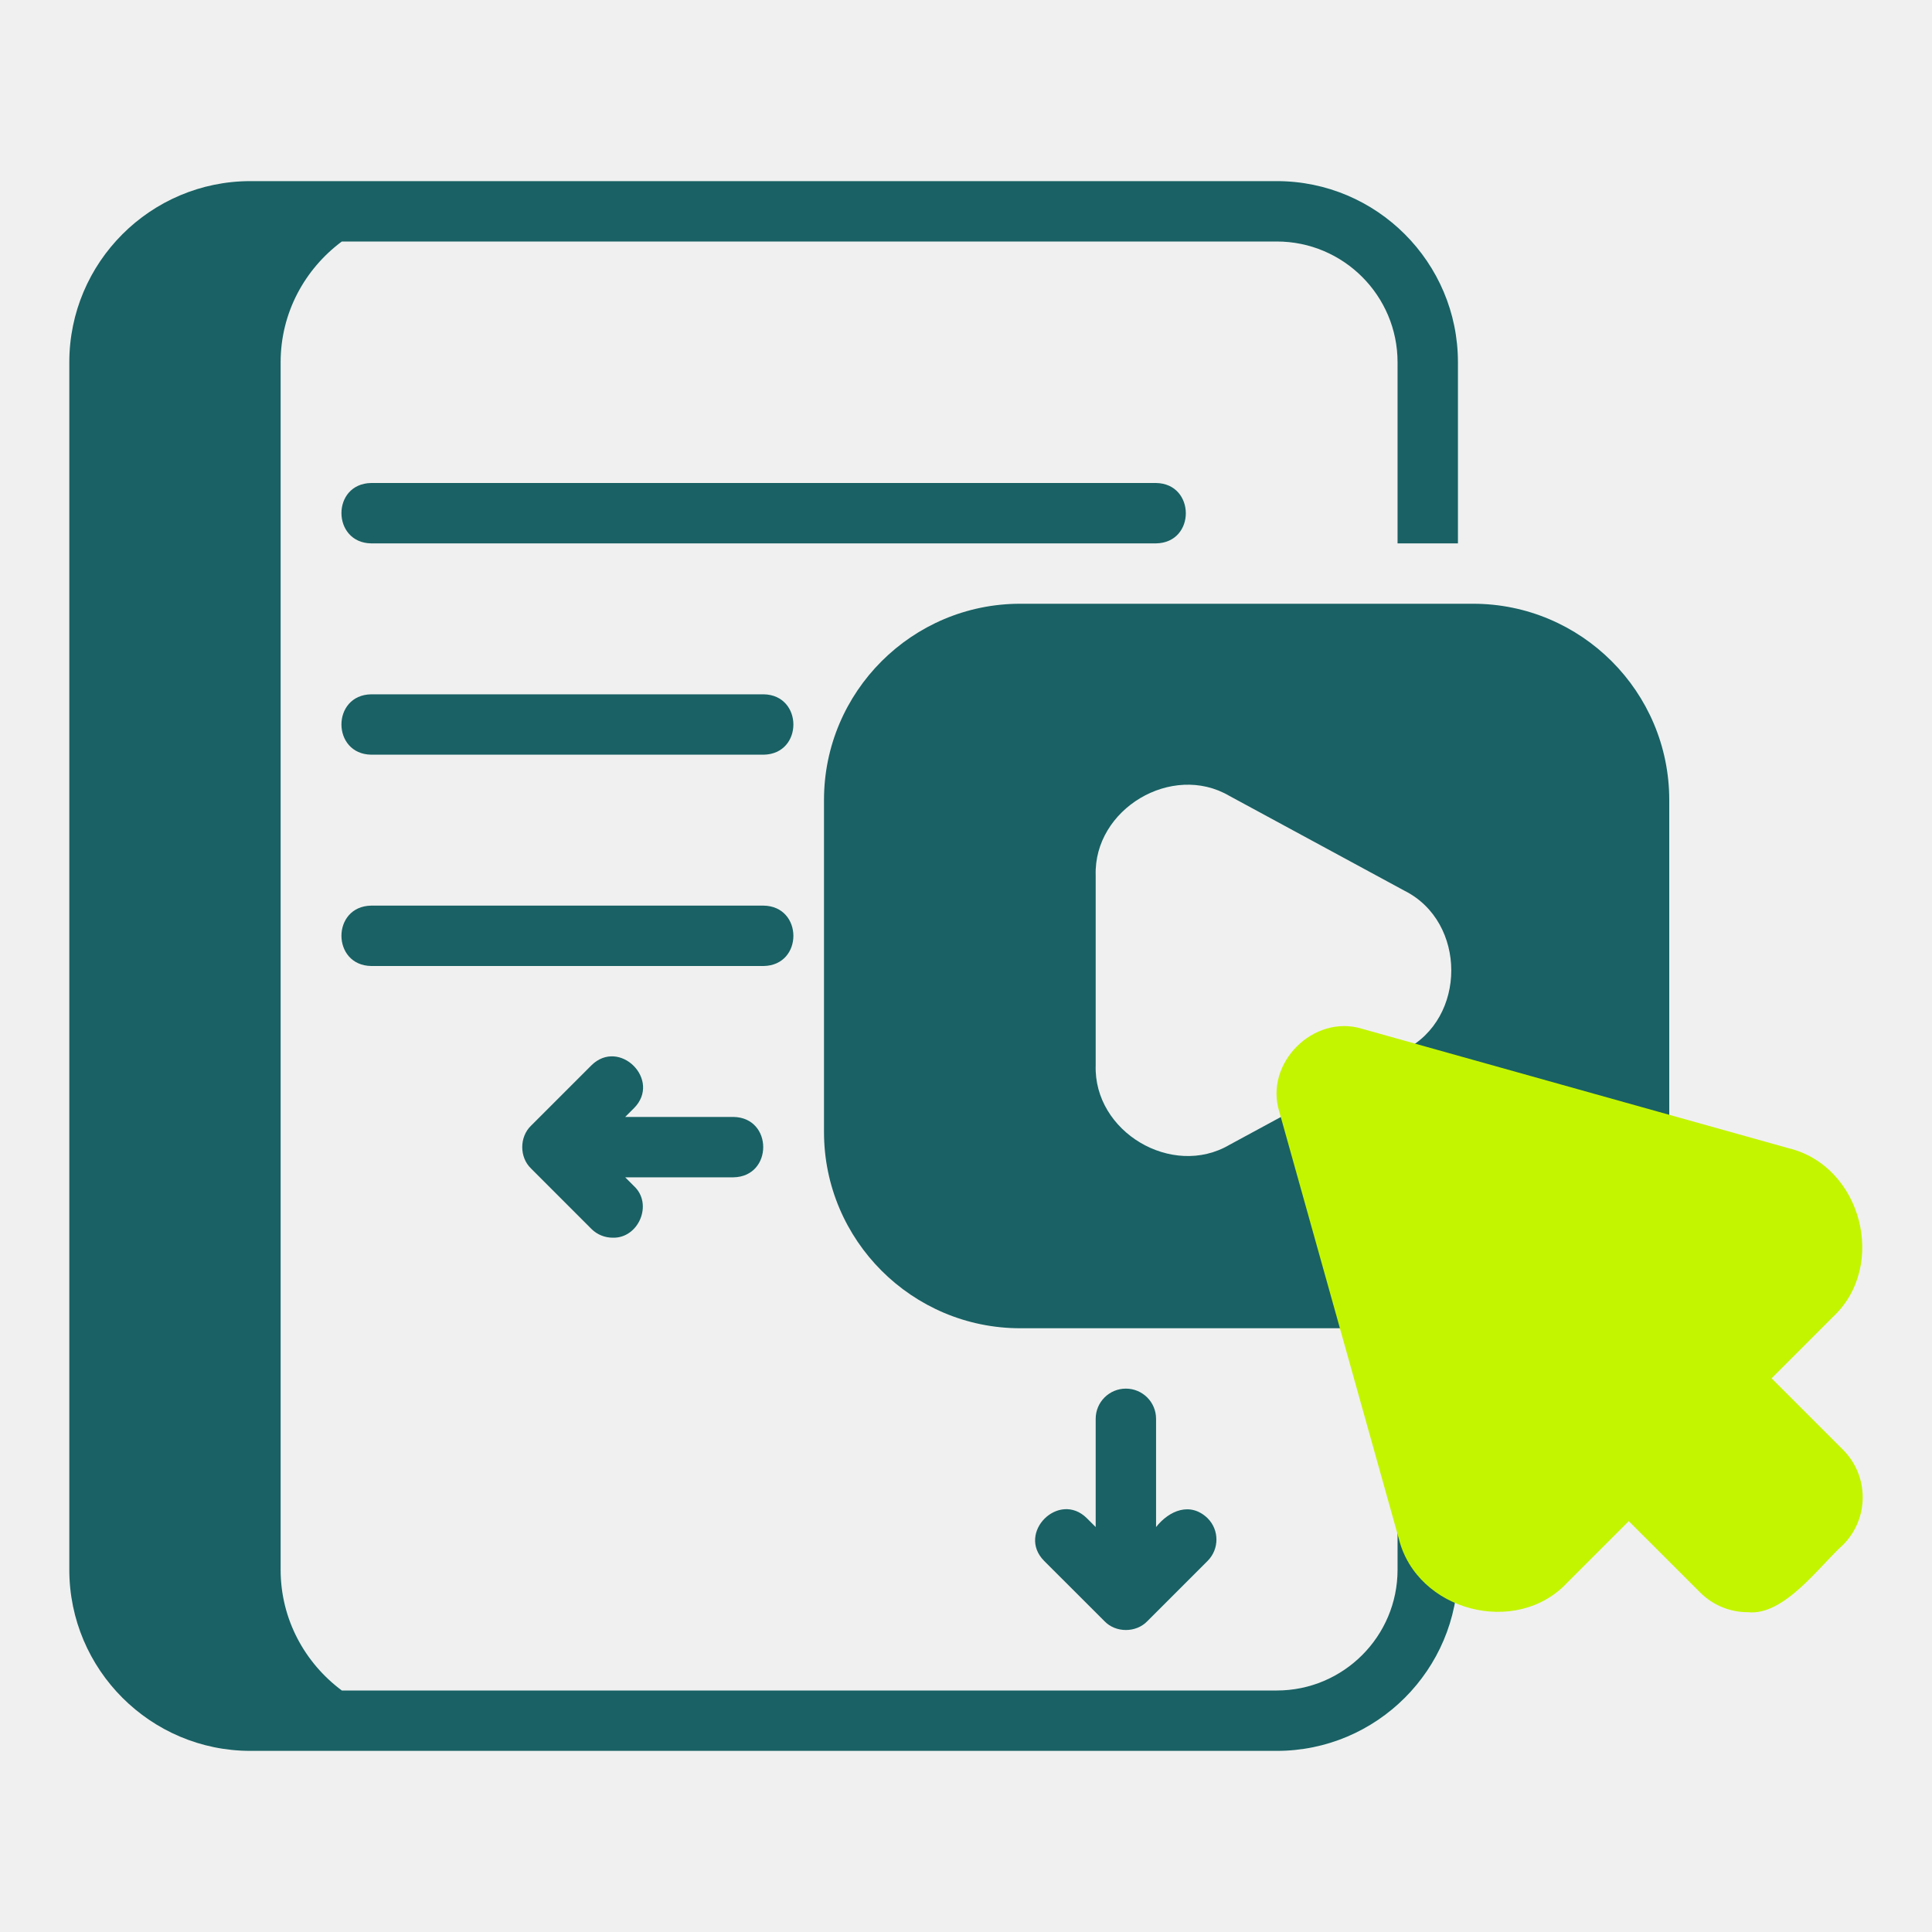
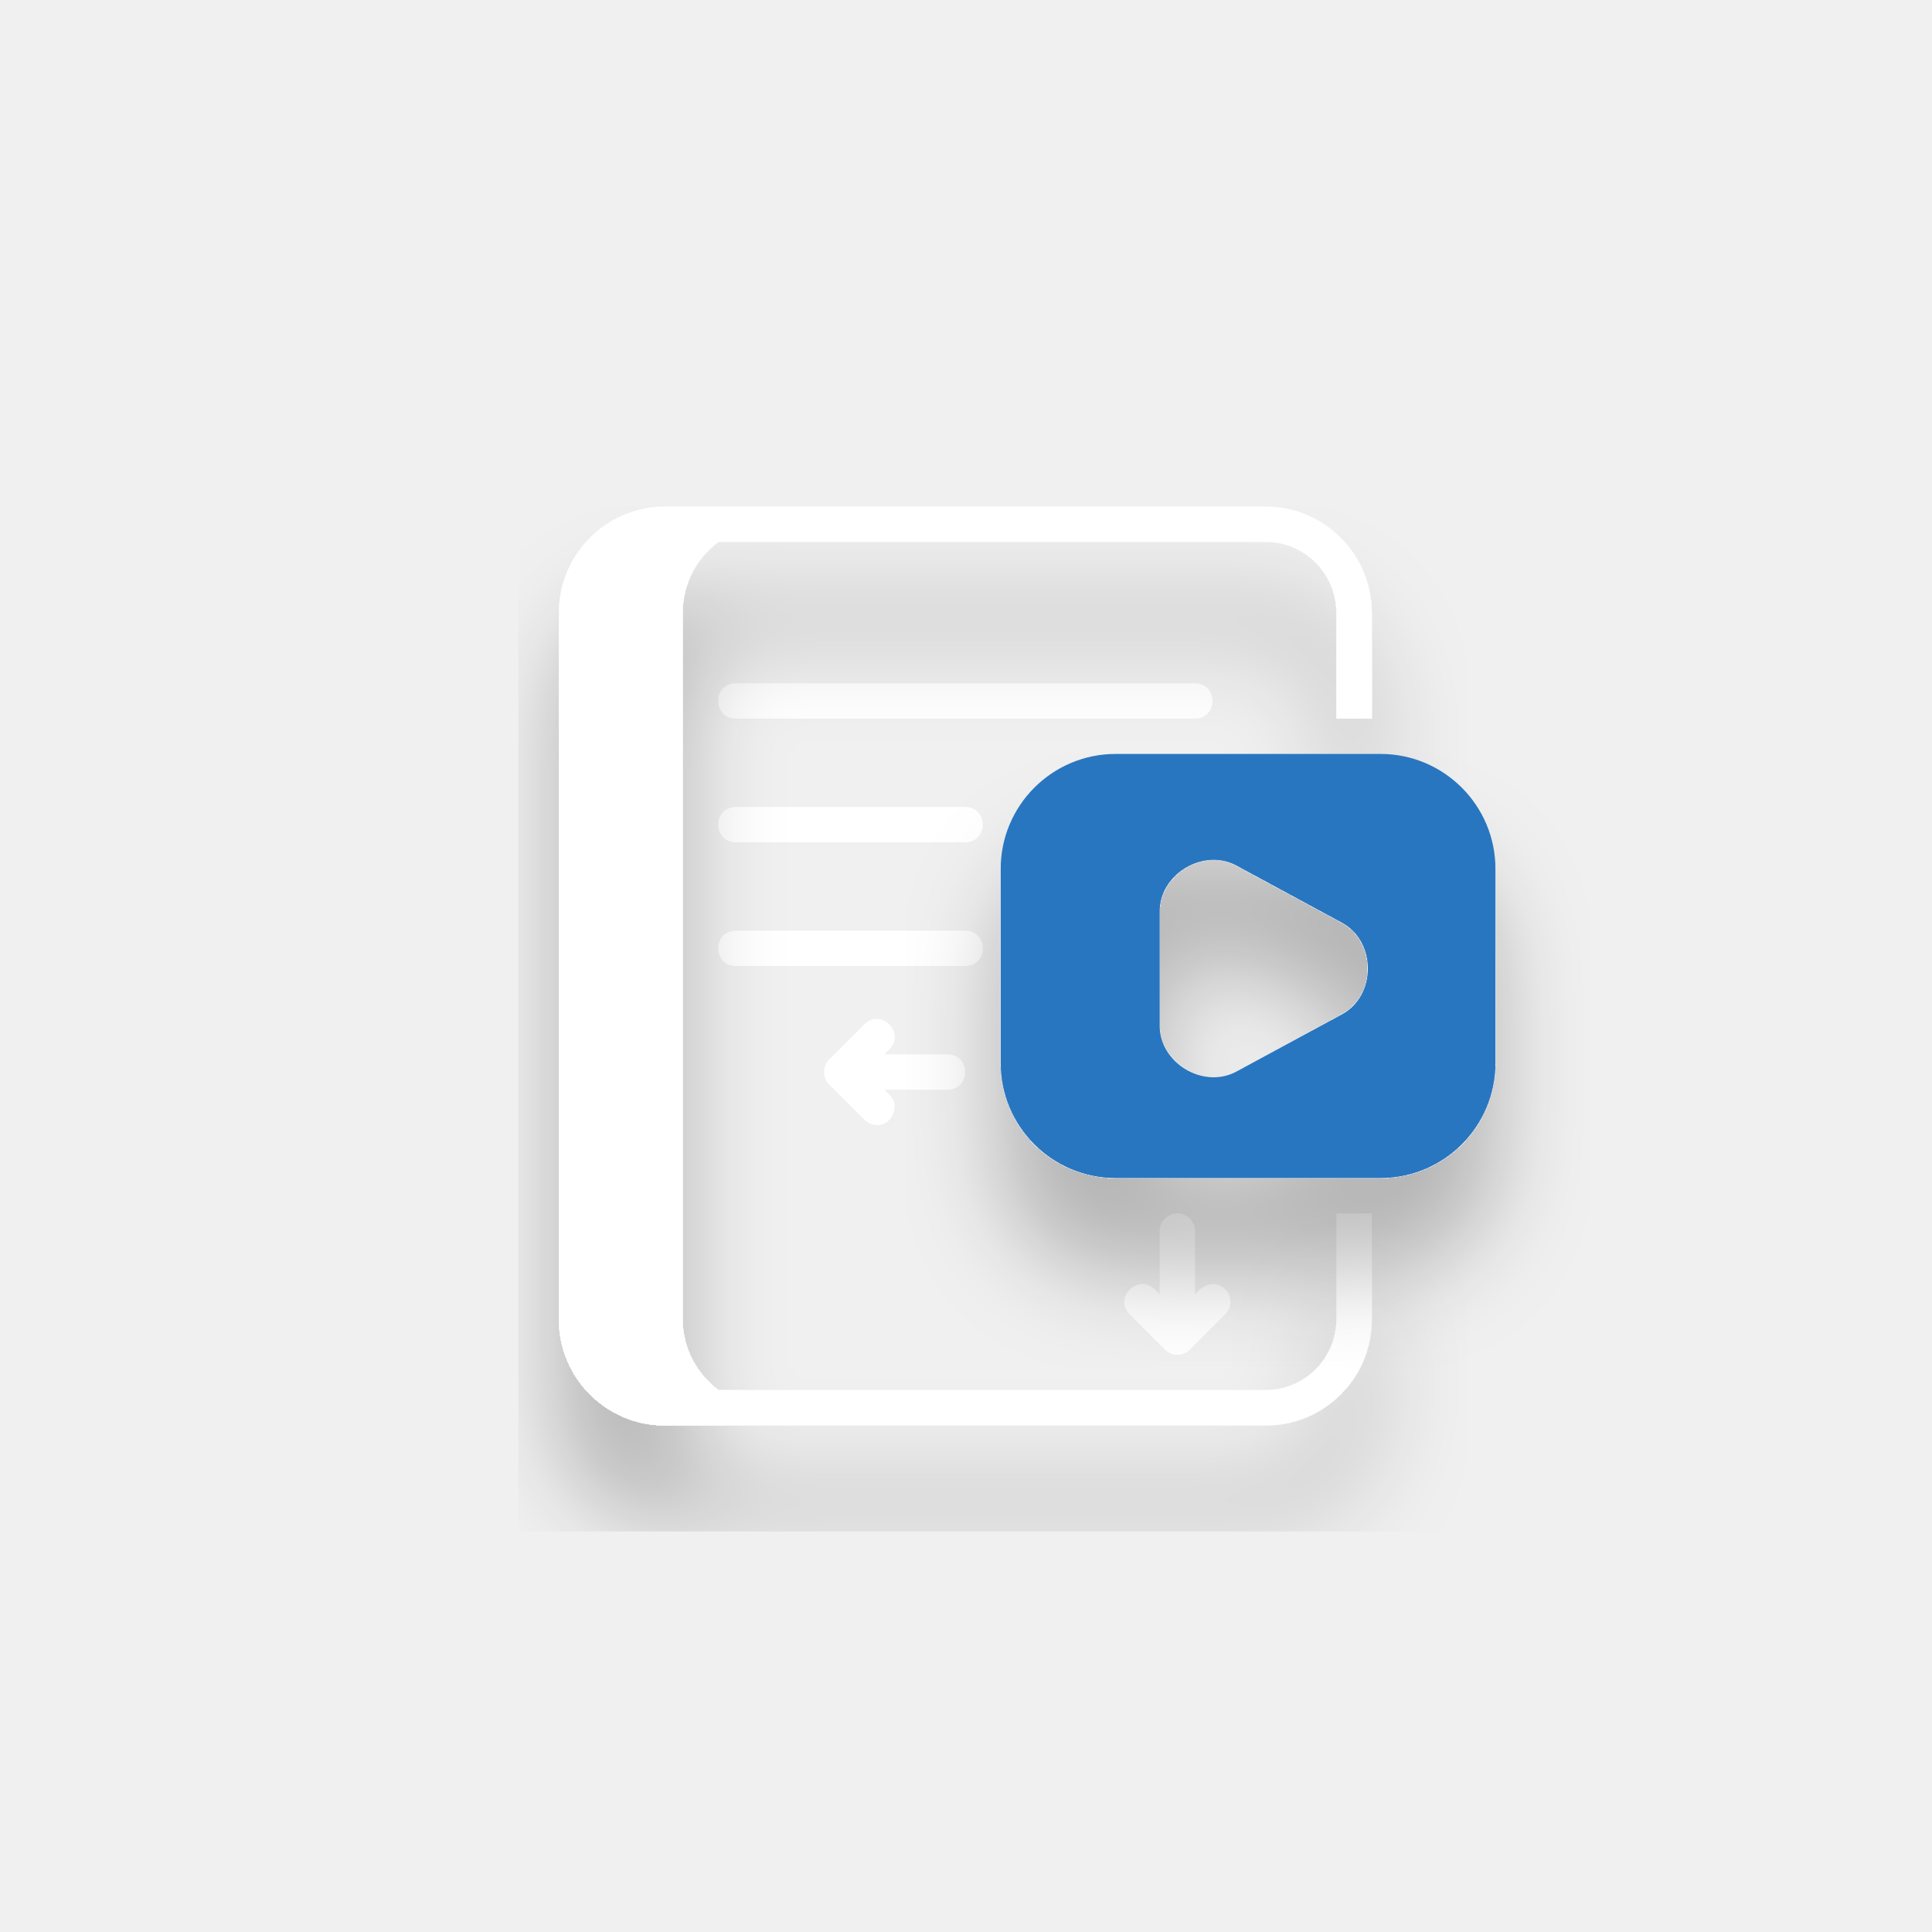
- <svg xmlns="http://www.w3.org/2000/svg" width="40" height="40" viewBox="0 0 40 40" fill="none">
-   <path d="M23.935 11.25H7.685C6.869 11.238 6.859 10.014 7.685 10H23.935C24.752 10.012 24.761 11.236 23.935 11.25Z" fill="#196164" />
-   <path d="M15.81 15.625H7.685C6.866 15.612 6.862 14.389 7.685 14.375H15.81C16.629 14.388 16.634 15.611 15.81 15.625Z" fill="#196164" />
-   <path d="M15.81 20H7.685C6.866 19.987 6.862 18.764 7.685 18.75H15.81C16.629 18.763 16.634 19.986 15.81 20Z" fill="#196164" />
-   <path d="M25.002 31.433C24.645 31.089 24.208 31.271 23.935 31.616V29.375C23.935 29.029 23.655 28.75 23.31 28.75C22.965 28.75 22.685 29.029 22.685 29.375V31.616L22.502 31.433C21.923 30.858 21.042 31.736 21.618 32.317C21.618 32.317 22.868 33.566 22.868 33.566C23.1 33.808 23.52 33.808 23.753 33.566C23.753 33.566 25.002 32.317 25.002 32.317C25.246 32.072 25.246 31.677 25.002 31.433Z" fill="#196164" />
-   <path d="M15.185 23.125H12.944L13.127 22.942C13.702 22.362 12.824 21.482 12.243 22.058C12.243 22.058 10.994 23.307 10.994 23.307C10.752 23.54 10.752 23.96 10.994 24.192C10.994 24.192 12.243 25.442 12.243 25.442C12.365 25.564 12.525 25.625 12.685 25.625C13.22 25.643 13.526 24.93 13.127 24.558C13.127 24.558 12.944 24.375 12.944 24.375H15.185C16.007 24.361 16.007 23.138 15.185 23.125Z" fill="#196164" />
-   <path d="M30.185 11.25V7.5C30.185 5.432 28.503 3.75 26.435 3.75H5.185C3.117 3.75 1.435 5.432 1.435 7.5V32.5C1.435 34.568 3.117 36.25 5.185 36.25H26.435C28.503 36.25 30.185 34.568 30.185 32.5V28.75H28.935V32.5C28.935 33.879 27.814 35 26.435 35H7.077C6.312 34.43 5.81 33.527 5.81 32.5V7.5C5.81 6.473 6.312 5.569 7.077 5H26.435C27.814 5 28.935 6.121 28.935 7.5V11.25H30.185Z" fill="#196164" />
-   <path d="M30.498 12.5H21.123C18.883 12.5 17.06 14.322 17.06 16.562V23.437C17.06 25.677 18.883 27.5 21.123 27.5H30.498C32.738 27.5 34.56 25.677 34.56 23.437V16.562C34.56 14.322 32.738 12.5 30.498 12.5ZM29.079 21.739L25.454 23.703C24.265 24.399 22.639 23.432 22.685 22.054C22.685 22.054 22.685 18.127 22.685 18.127C22.64 16.75 24.264 15.781 25.453 16.478C25.453 16.478 29.079 18.442 29.079 18.442C30.369 19.089 30.371 21.092 29.079 21.739Z" fill="#196164" />
-   <path d="M38.157 30.015L36.679 28.537L37.95 27.265C39.083 26.206 38.543 24.142 37.036 23.774C37.036 23.774 28.204 21.301 28.204 21.301C27.199 20.988 26.171 22.012 26.487 23.019C26.487 23.019 28.959 31.85 28.959 31.85C29.327 33.356 31.392 33.9 32.451 32.765C32.451 32.765 33.722 31.494 33.722 31.494L35.201 32.972C35.472 33.243 35.829 33.379 36.186 33.379C36.939 33.459 37.666 32.427 38.157 31.986C38.701 31.443 38.701 30.558 38.157 30.015Z" fill="#C4F500" />
+ <svg xmlns="http://www.w3.org/2000/svg" width="82" height="82" viewBox="0 0 82 82" fill="none">
+   <circle cx="41" cy="41" r="41" fill="#fffff" />
+   <g clip-path="url(#clip0_864188_150)">
+     <path d="M50.722 30.5H31.222C30.243 30.485 30.231 29.017 31.222 29H50.722C51.702 29.015 51.713 30.483 50.722 30.5Z" fill="white" />
+     <path d="M40.973 35.75H31.223C30.239 35.734 30.235 34.267 31.223 34.25H40.973C41.955 34.266 41.961 35.733 40.973 35.75Z" fill="white" />
+     <path d="M40.973 41H31.223C30.239 40.984 30.235 39.517 31.223 39.5H40.973C41.955 39.516 41.961 40.983 40.973 41Z" fill="white" />
+     <path d="M52.002 54.72C51.574 54.307 51.05 54.526 50.722 54.939V52.25C50.722 51.835 50.386 51.5 49.972 51.5C49.558 51.5 49.222 51.835 49.222 52.25V54.939L49.002 54.72C48.307 54.03 47.251 55.083 47.942 55.78L49.441 57.28C49.721 57.57 50.224 57.57 50.503 57.28L52.002 55.78C52.295 55.487 52.295 55.013 52.002 54.72Z" fill="white" />
+     <path d="M40.222 44.75H37.533L37.752 44.53C38.443 43.835 37.389 42.778 36.692 43.469L35.193 44.969C34.903 45.247 34.903 45.752 35.193 46.031L36.692 47.53C36.838 47.676 37.03 47.75 37.222 47.75C37.863 47.772 38.231 46.915 37.752 46.469L37.533 46.25H40.222C41.208 46.233 41.208 44.766 40.222 44.75Z" fill="white" />
+     <g filter="url(#filter0_d_864188_150)">
+       <path d="M58.222 30.5V26C58.222 23.519 56.204 21.5 53.722 21.5H28.222C25.741 21.5 23.722 23.519 23.722 26V56C23.722 58.481 25.741 60.5 28.222 60.5H53.722C56.204 60.5 58.222 58.481 58.222 56V51.5H56.722V56C56.722 57.654 55.376 59 53.722 59H30.493C29.575 58.316 28.972 57.232 28.972 56V26C28.972 24.767 29.575 23.684 30.493 23H53.722C55.376 23 56.722 24.346 56.722 26V30.5H58.222Z" fill="white" />
+     </g>
+     <g filter="url(#filter1_d_864188_150)">
+       <path d="M58.597 32H47.347C44.659 32 42.472 34.187 42.472 36.875V45.125C42.472 47.813 44.659 50 47.347 50H58.597C61.285 50 63.472 47.813 63.472 45.125V36.875C63.472 34.187 61.285 32 58.597 32ZM56.894 43.087L52.544 45.444C51.118 46.279 49.167 45.119 49.222 43.465V38.752C49.168 37.1 51.116 35.938 52.544 36.774L56.894 39.13C58.443 39.907 58.444 42.31 56.894 43.087Z" fill="#2976C0" />
+     </g>
+   </g>
+   <defs>
+     <filter id="filter0_d_864188_150" x="19.722" y="21.5" width="42.5" height="47" filterUnits="userSpaceOnUse" color-interpolation-filters="sRGB">
+       <feFlood flood-opacity="0" result="BackgroundImageFix" />
+       <feColorMatrix in="SourceAlpha" type="matrix" values="0 0 0 0 0 0 0 0 0 0 0 0 0 0 0 0 0 0 127 0" result="hardAlpha" />
+       <feOffset dy="4" />
+       <feGaussianBlur stdDeviation="2" />
+       <feComposite in2="hardAlpha" operator="out" />
+       <feColorMatrix type="matrix" values="0 0 0 0 0 0 0 0 0 0 0 0 0 0 0 0 0 0 0.25 0" />
+       <feBlend mode="normal" in2="BackgroundImageFix" result="effect1_dropShadow_864188_150" />
+       <feBlend mode="normal" in="SourceGraphic" in2="effect1_dropShadow_864188_150" result="shape" />
+     </filter>
+     <filter id="filter1_d_864188_150" x="38.472" y="32" width="29" height="26" filterUnits="userSpaceOnUse" color-interpolation-filters="sRGB">
+       <feFlood flood-opacity="0" result="BackgroundImageFix" />
+       <feColorMatrix in="SourceAlpha" type="matrix" values="0 0 0 0 0 0 0 0 0 0 0 0 0 0 0 0 0 0 127 0" result="hardAlpha" />
+       <feOffset dy="4" />
+       <feGaussianBlur stdDeviation="2" />
+       <feComposite in2="hardAlpha" operator="out" />
+       <feColorMatrix type="matrix" values="0 0 0 0 0 0 0 0 0 0 0 0 0 0 0 0 0 0 0.25 0" />
+       <feBlend mode="normal" in2="BackgroundImageFix" result="effect1_dropShadow_864188_150" />
+       <feBlend mode="normal" in="SourceGraphic" in2="effect1_dropShadow_864188_150" result="shape" />
+     </filter>
+     <clipPath id="clip0_864188_150">
+       <rect width="48" height="48" fill="white" transform="translate(22 17)" />
+     </clipPath>
+   </defs>
</svg>
